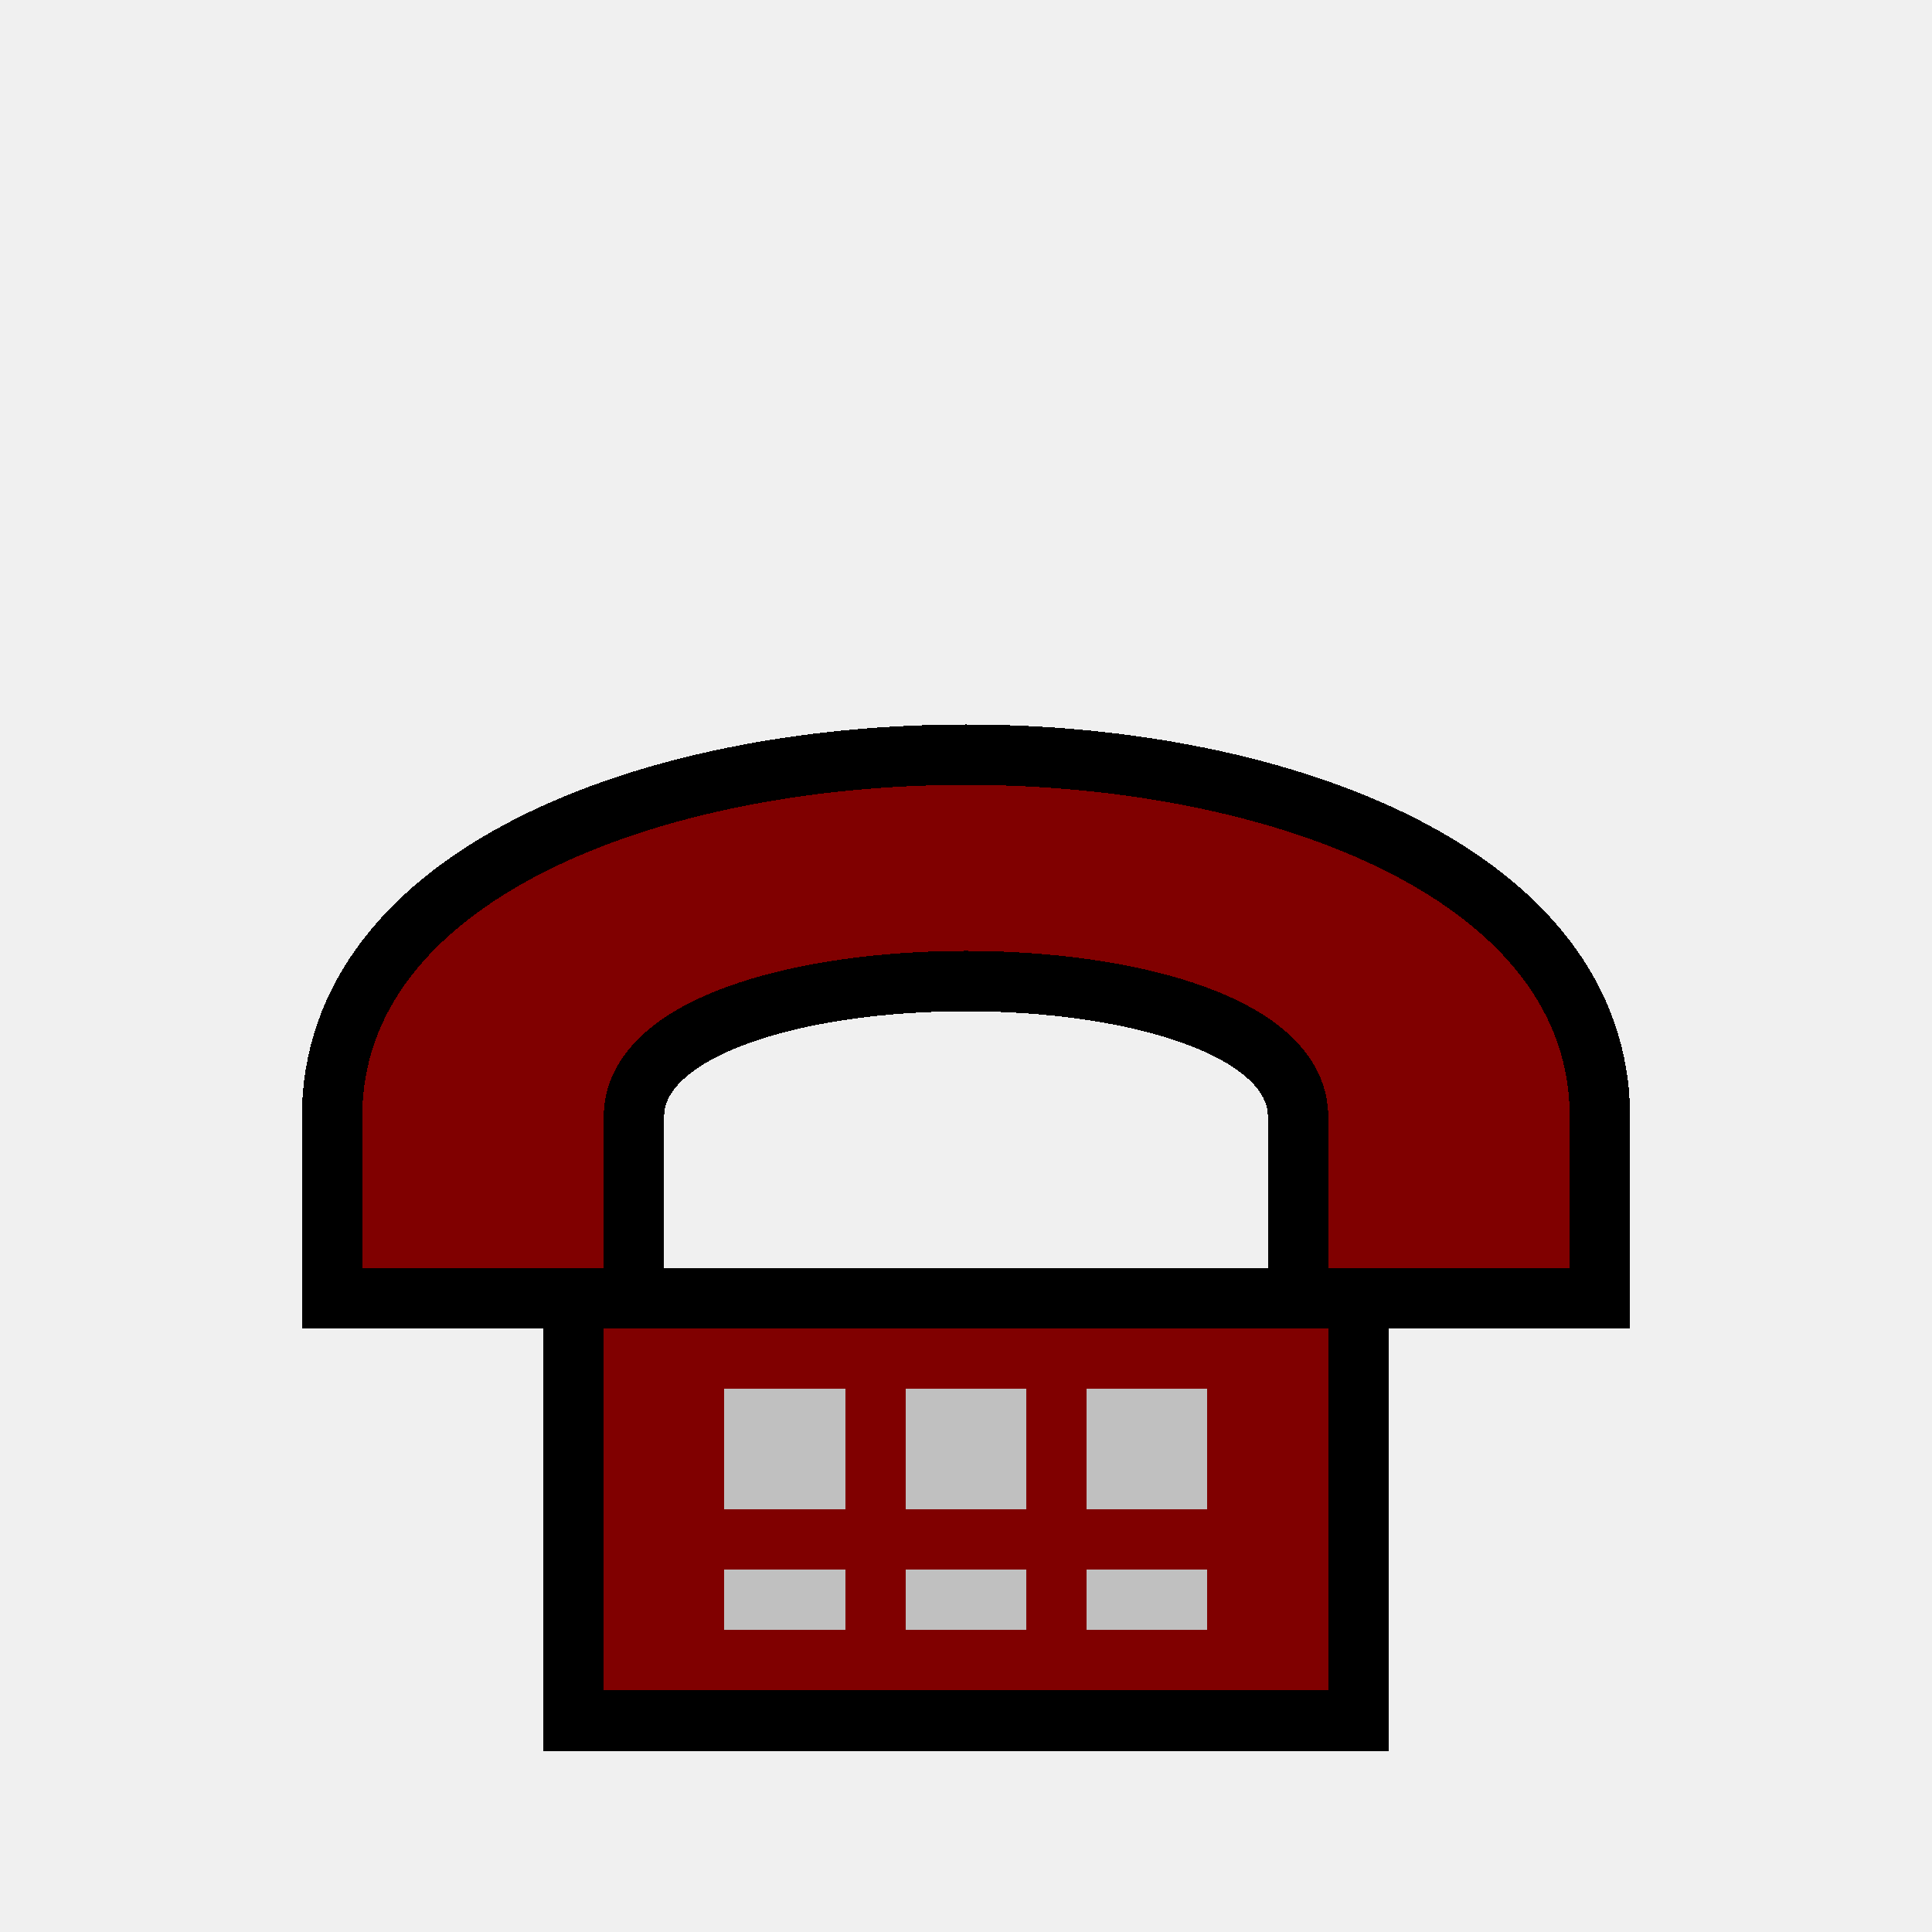
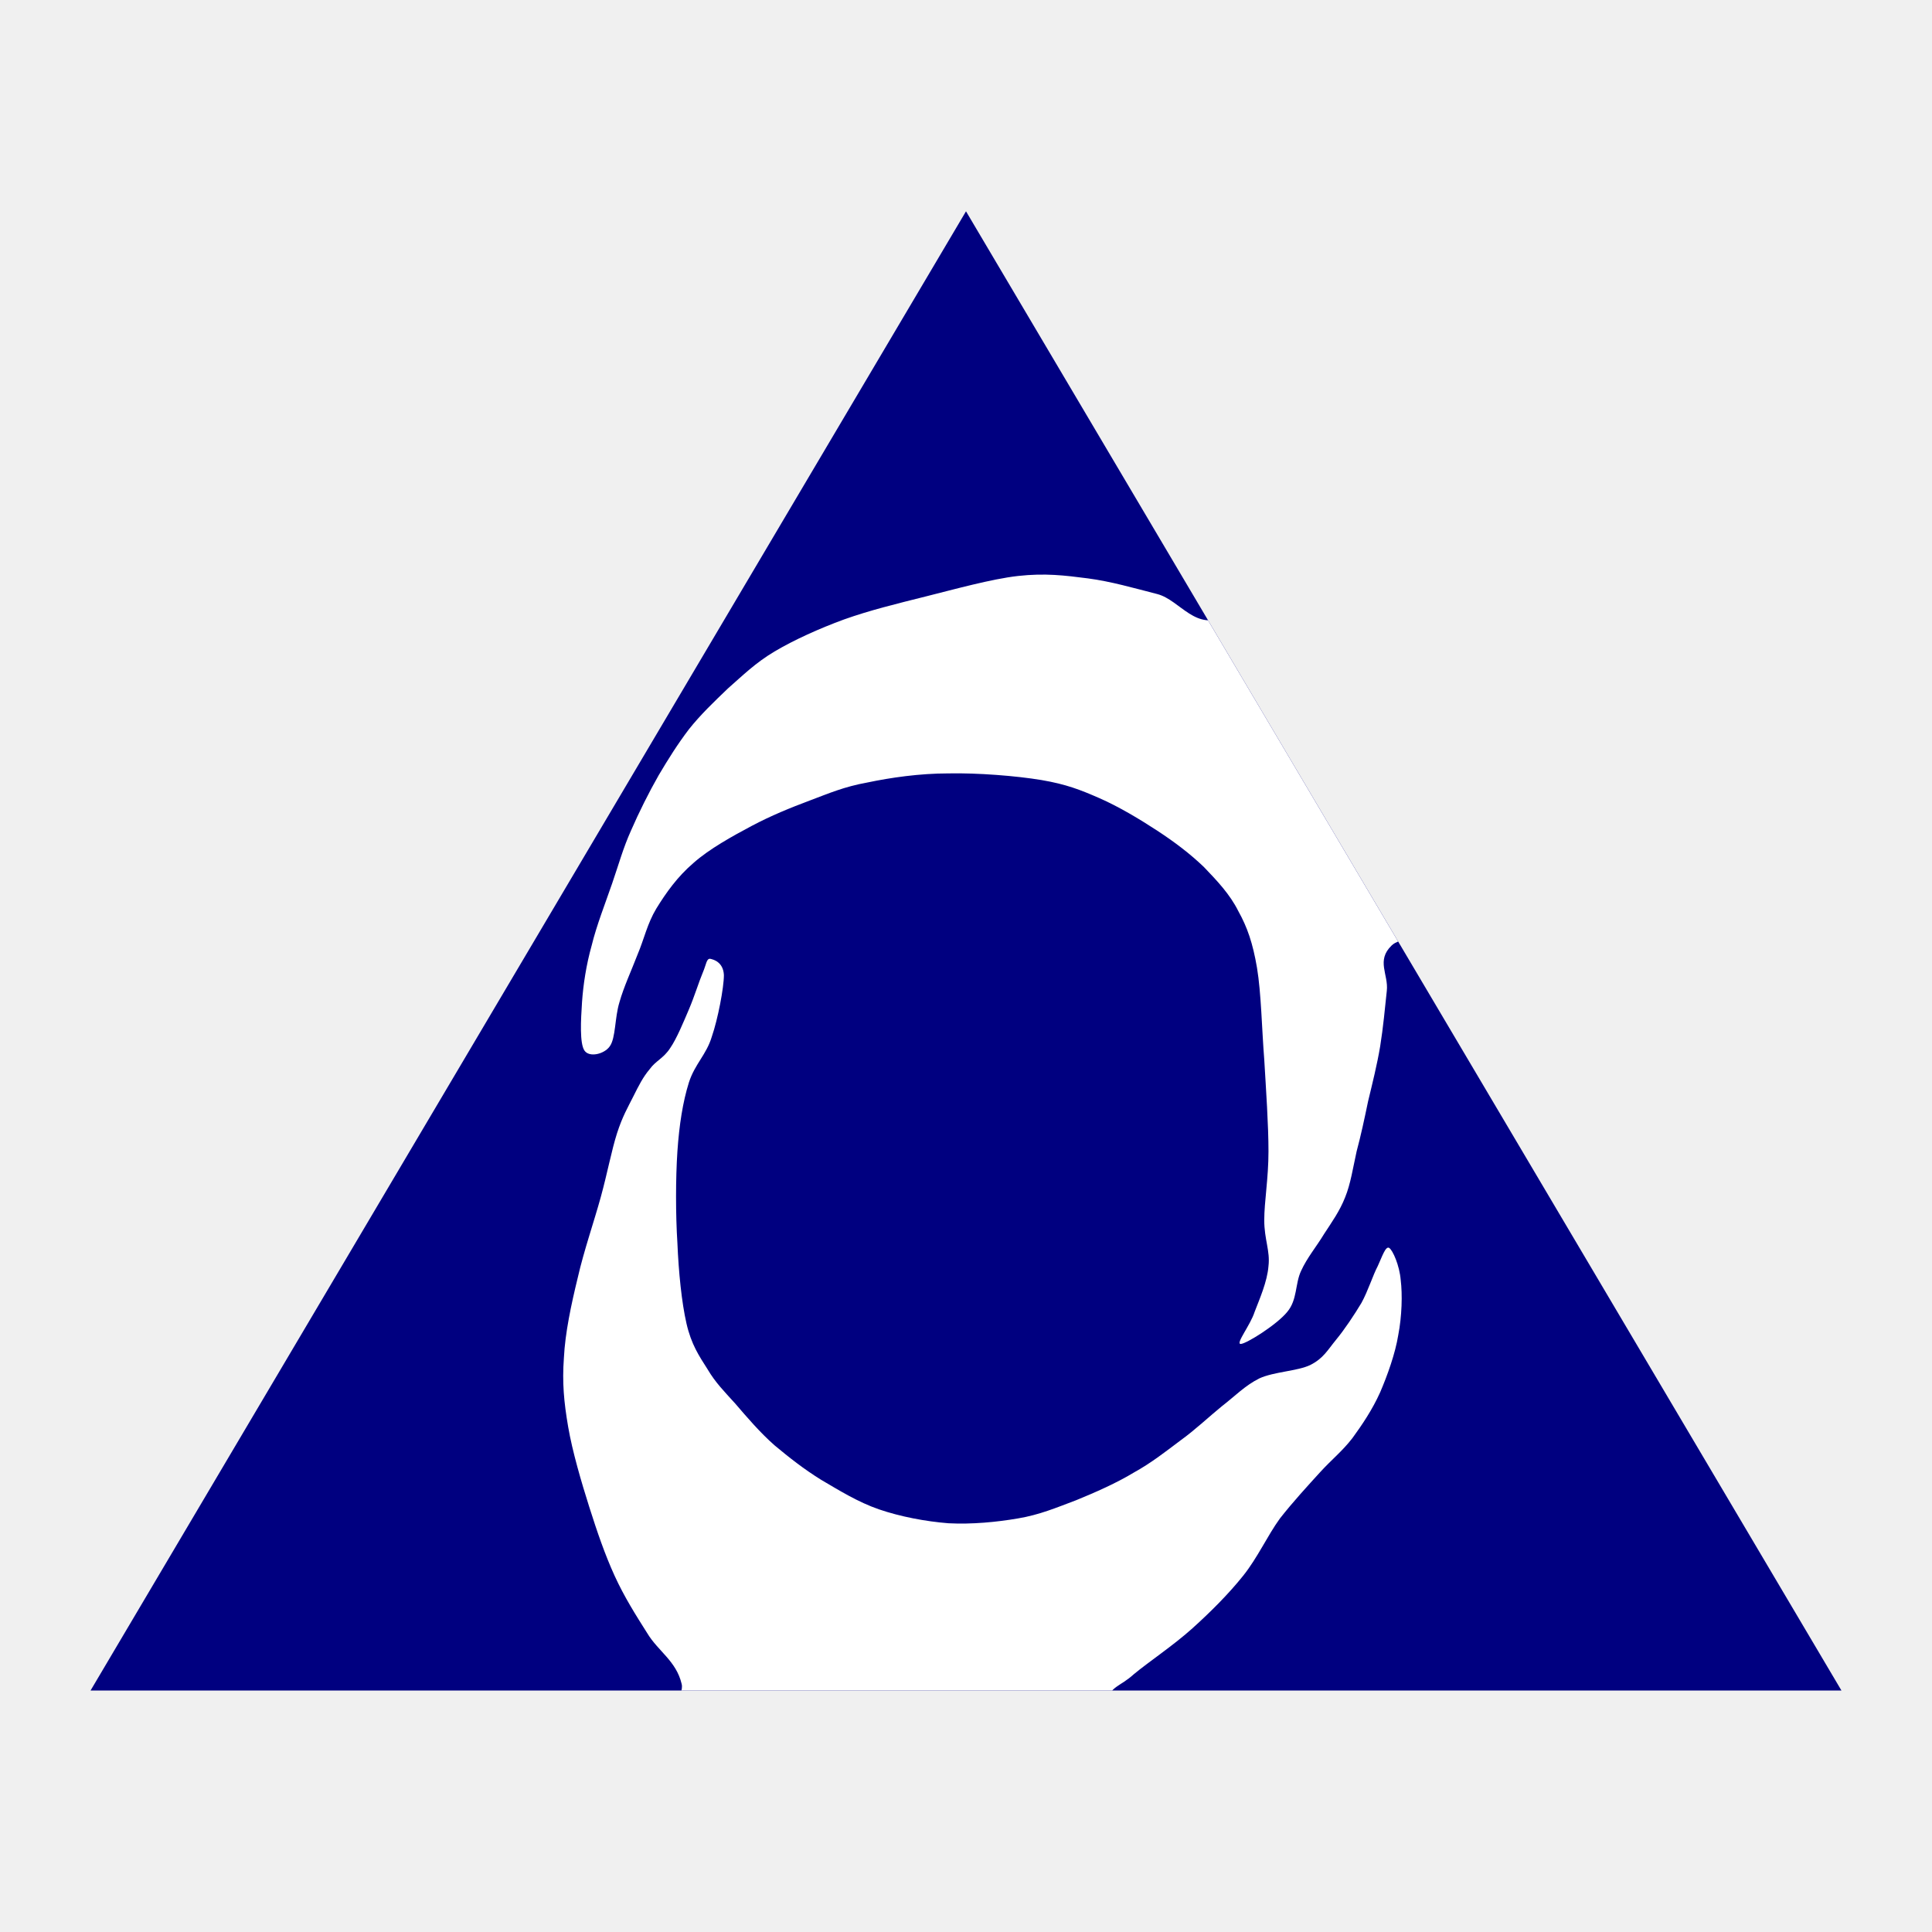
- <svg xmlns="http://www.w3.org/2000/svg" viewBox="0 0 32 32" width="32" height="32" shape-rendering="crispEdges">
-   <path d="M5.5 18.5c0-8 21-8 21 0v3h-5v-3c0-3-11-3-11 0v3h-5z" fill="#800000" stroke="#000000" stroke-width="1" />
-   <rect x="9.5" y="21.5" width="13" height="7" fill="#800000" stroke="#000000" stroke-width="1" />
-   <rect x="12" y="23" width="2" height="2" fill="#c0c0c0" />
-   <rect x="15" y="23" width="2" height="2" fill="#c0c0c0" />
-   <rect x="18" y="23" width="2" height="2" fill="#c0c0c0" />
-   <rect x="12" y="26" width="2" height="1" fill="#c0c0c0" />
-   <rect x="15" y="26" width="2" height="1" fill="#c0c0c0" />
-   <rect x="18" y="26" width="2" height="1" fill="#c0c0c0" />
+ <svg xmlns="http://www.w3.org/2000/svg" viewBox="0 0 32 32" width="32" height="32">
+   <defs>
+     <clipPath id="aol-tri">
+       <path d="M16.00 3.50 L30.50 28.00 L1.50 28.00 Z" />
+     </clipPath>
+   </defs>
+   <path d="M16.00 3.50 L30.50 28.00 L1.50 28.00 Z" fill="#000080" />
+   <g fill="#fff" clip-path="url(#aol-tri)">
+     <path d="M22.24 8.06 C21.67 7.97 20.83 9.89 20.32 10.19 C19.81 10.48 19.55 9.94 19.17 9.84 C18.78 9.74 18.40 9.63 18.02 9.58 C17.63 9.53 17.31 9.49 16.86 9.54 C16.42 9.59 15.81 9.76 15.33 9.88 C14.85 10.00 14.40 10.11 13.98 10.26 C13.57 10.41 13.15 10.60 12.83 10.79 C12.51 10.98 12.30 11.19 12.06 11.40 C11.83 11.62 11.60 11.84 11.41 12.08 C11.22 12.33 11.07 12.57 10.91 12.84 C10.75 13.12 10.58 13.46 10.45 13.76 C10.32 14.05 10.25 14.31 10.14 14.63 C10.03 14.95 9.88 15.33 9.80 15.66 C9.71 15.98 9.66 16.31 9.64 16.60 C9.62 16.90 9.60 17.28 9.68 17.40 C9.76 17.52 10.01 17.46 10.10 17.33 C10.20 17.19 10.18 16.86 10.26 16.60 C10.33 16.35 10.46 16.07 10.56 15.81 C10.67 15.55 10.72 15.30 10.87 15.05 C11.03 14.79 11.22 14.52 11.49 14.29 C11.75 14.06 12.13 13.85 12.45 13.68 C12.77 13.51 13.09 13.38 13.41 13.26 C13.73 13.14 13.98 13.03 14.37 12.96 C14.75 12.88 15.23 12.81 15.71 12.81 C16.19 12.80 16.83 12.85 17.25 12.92 C17.66 12.99 17.89 13.08 18.21 13.22 C18.53 13.36 18.88 13.57 19.17 13.76 C19.46 13.95 19.71 14.14 19.94 14.36 C20.16 14.59 20.37 14.81 20.51 15.09 C20.66 15.36 20.75 15.62 20.82 16.03 C20.89 16.45 20.90 17.05 20.94 17.55 C20.97 18.06 21.01 18.63 21.01 19.07 C21.01 19.52 20.94 19.90 20.94 20.21 C20.94 20.53 21.04 20.72 21.01 20.97 C20.99 21.23 20.86 21.52 20.78 21.73 C20.71 21.95 20.46 22.26 20.55 22.26 C20.64 22.26 21.15 21.94 21.32 21.73 C21.49 21.53 21.45 21.26 21.55 21.05 C21.65 20.83 21.81 20.64 21.93 20.44 C22.06 20.24 22.19 20.06 22.28 19.83 C22.37 19.61 22.41 19.34 22.47 19.07 C22.54 18.81 22.60 18.53 22.66 18.24 C22.73 17.95 22.81 17.63 22.86 17.33 C22.91 17.02 22.94 16.69 22.97 16.41 C23.00 16.14 22.79 15.91 23.05 15.66 C23.31 15.40 24.42 15.72 24.55 14.90 C24.67 14.07 24.16 11.86 23.78 10.72 C23.39 9.58 22.82 8.15 22.24 8.06 Z" />
+     <path d="M11.29 29.33 C10.12 29.09 11.39 28.27 11.29 27.89 C11.20 27.51 10.90 27.35 10.72 27.05 C10.53 26.75 10.34 26.45 10.18 26.10 C10.02 25.75 9.89 25.37 9.76 24.96 C9.63 24.55 9.48 24.04 9.41 23.63 C9.34 23.22 9.31 22.90 9.34 22.49 C9.36 22.08 9.46 21.61 9.57 21.16 C9.67 20.72 9.84 20.23 9.95 19.83 C10.06 19.43 10.13 19.05 10.22 18.77 C10.31 18.49 10.40 18.34 10.49 18.16 C10.58 17.98 10.65 17.84 10.76 17.71 C10.86 17.57 10.99 17.53 11.10 17.36 C11.21 17.20 11.32 16.93 11.41 16.72 C11.50 16.51 11.58 16.25 11.64 16.11 C11.70 15.97 11.70 15.88 11.76 15.88 C11.81 15.89 11.98 15.93 11.99 16.15 C11.99 16.36 11.89 16.88 11.79 17.17 C11.70 17.47 11.51 17.62 11.41 17.93 C11.31 18.25 11.25 18.63 11.22 19.07 C11.19 19.52 11.19 20.12 11.22 20.59 C11.24 21.07 11.29 21.57 11.37 21.92 C11.45 22.27 11.58 22.46 11.72 22.68 C11.85 22.90 11.99 23.04 12.18 23.25 C12.36 23.46 12.59 23.73 12.83 23.94 C13.07 24.14 13.31 24.33 13.60 24.51 C13.89 24.68 14.21 24.88 14.56 25.00 C14.91 25.12 15.33 25.20 15.71 25.23 C16.10 25.25 16.51 25.21 16.86 25.15 C17.22 25.09 17.50 24.97 17.82 24.85 C18.14 24.72 18.50 24.56 18.78 24.39 C19.07 24.23 19.31 24.04 19.55 23.86 C19.80 23.68 20.03 23.46 20.24 23.29 C20.46 23.12 20.62 22.95 20.86 22.83 C21.10 22.72 21.49 22.71 21.70 22.61 C21.92 22.50 21.99 22.36 22.13 22.19 C22.27 22.02 22.43 21.78 22.55 21.58 C22.66 21.38 22.74 21.12 22.82 20.97 C22.89 20.82 22.95 20.63 23.01 20.67 C23.07 20.71 23.18 20.96 23.20 21.20 C23.23 21.44 23.22 21.80 23.16 22.11 C23.11 22.42 22.98 22.78 22.86 23.06 C22.73 23.35 22.56 23.60 22.40 23.82 C22.23 24.04 22.06 24.17 21.86 24.39 C21.66 24.61 21.42 24.87 21.20 25.15 C20.99 25.44 20.83 25.80 20.59 26.10 C20.35 26.40 20.05 26.70 19.75 26.97 C19.44 27.25 19.02 27.53 18.78 27.73 C18.55 27.94 18.40 27.92 18.32 28.19 C18.25 28.46 19.50 29.14 18.32 29.33 C17.15 29.52 12.47 29.57 11.29 29.33 Z" />
+   </g>
</svg>
